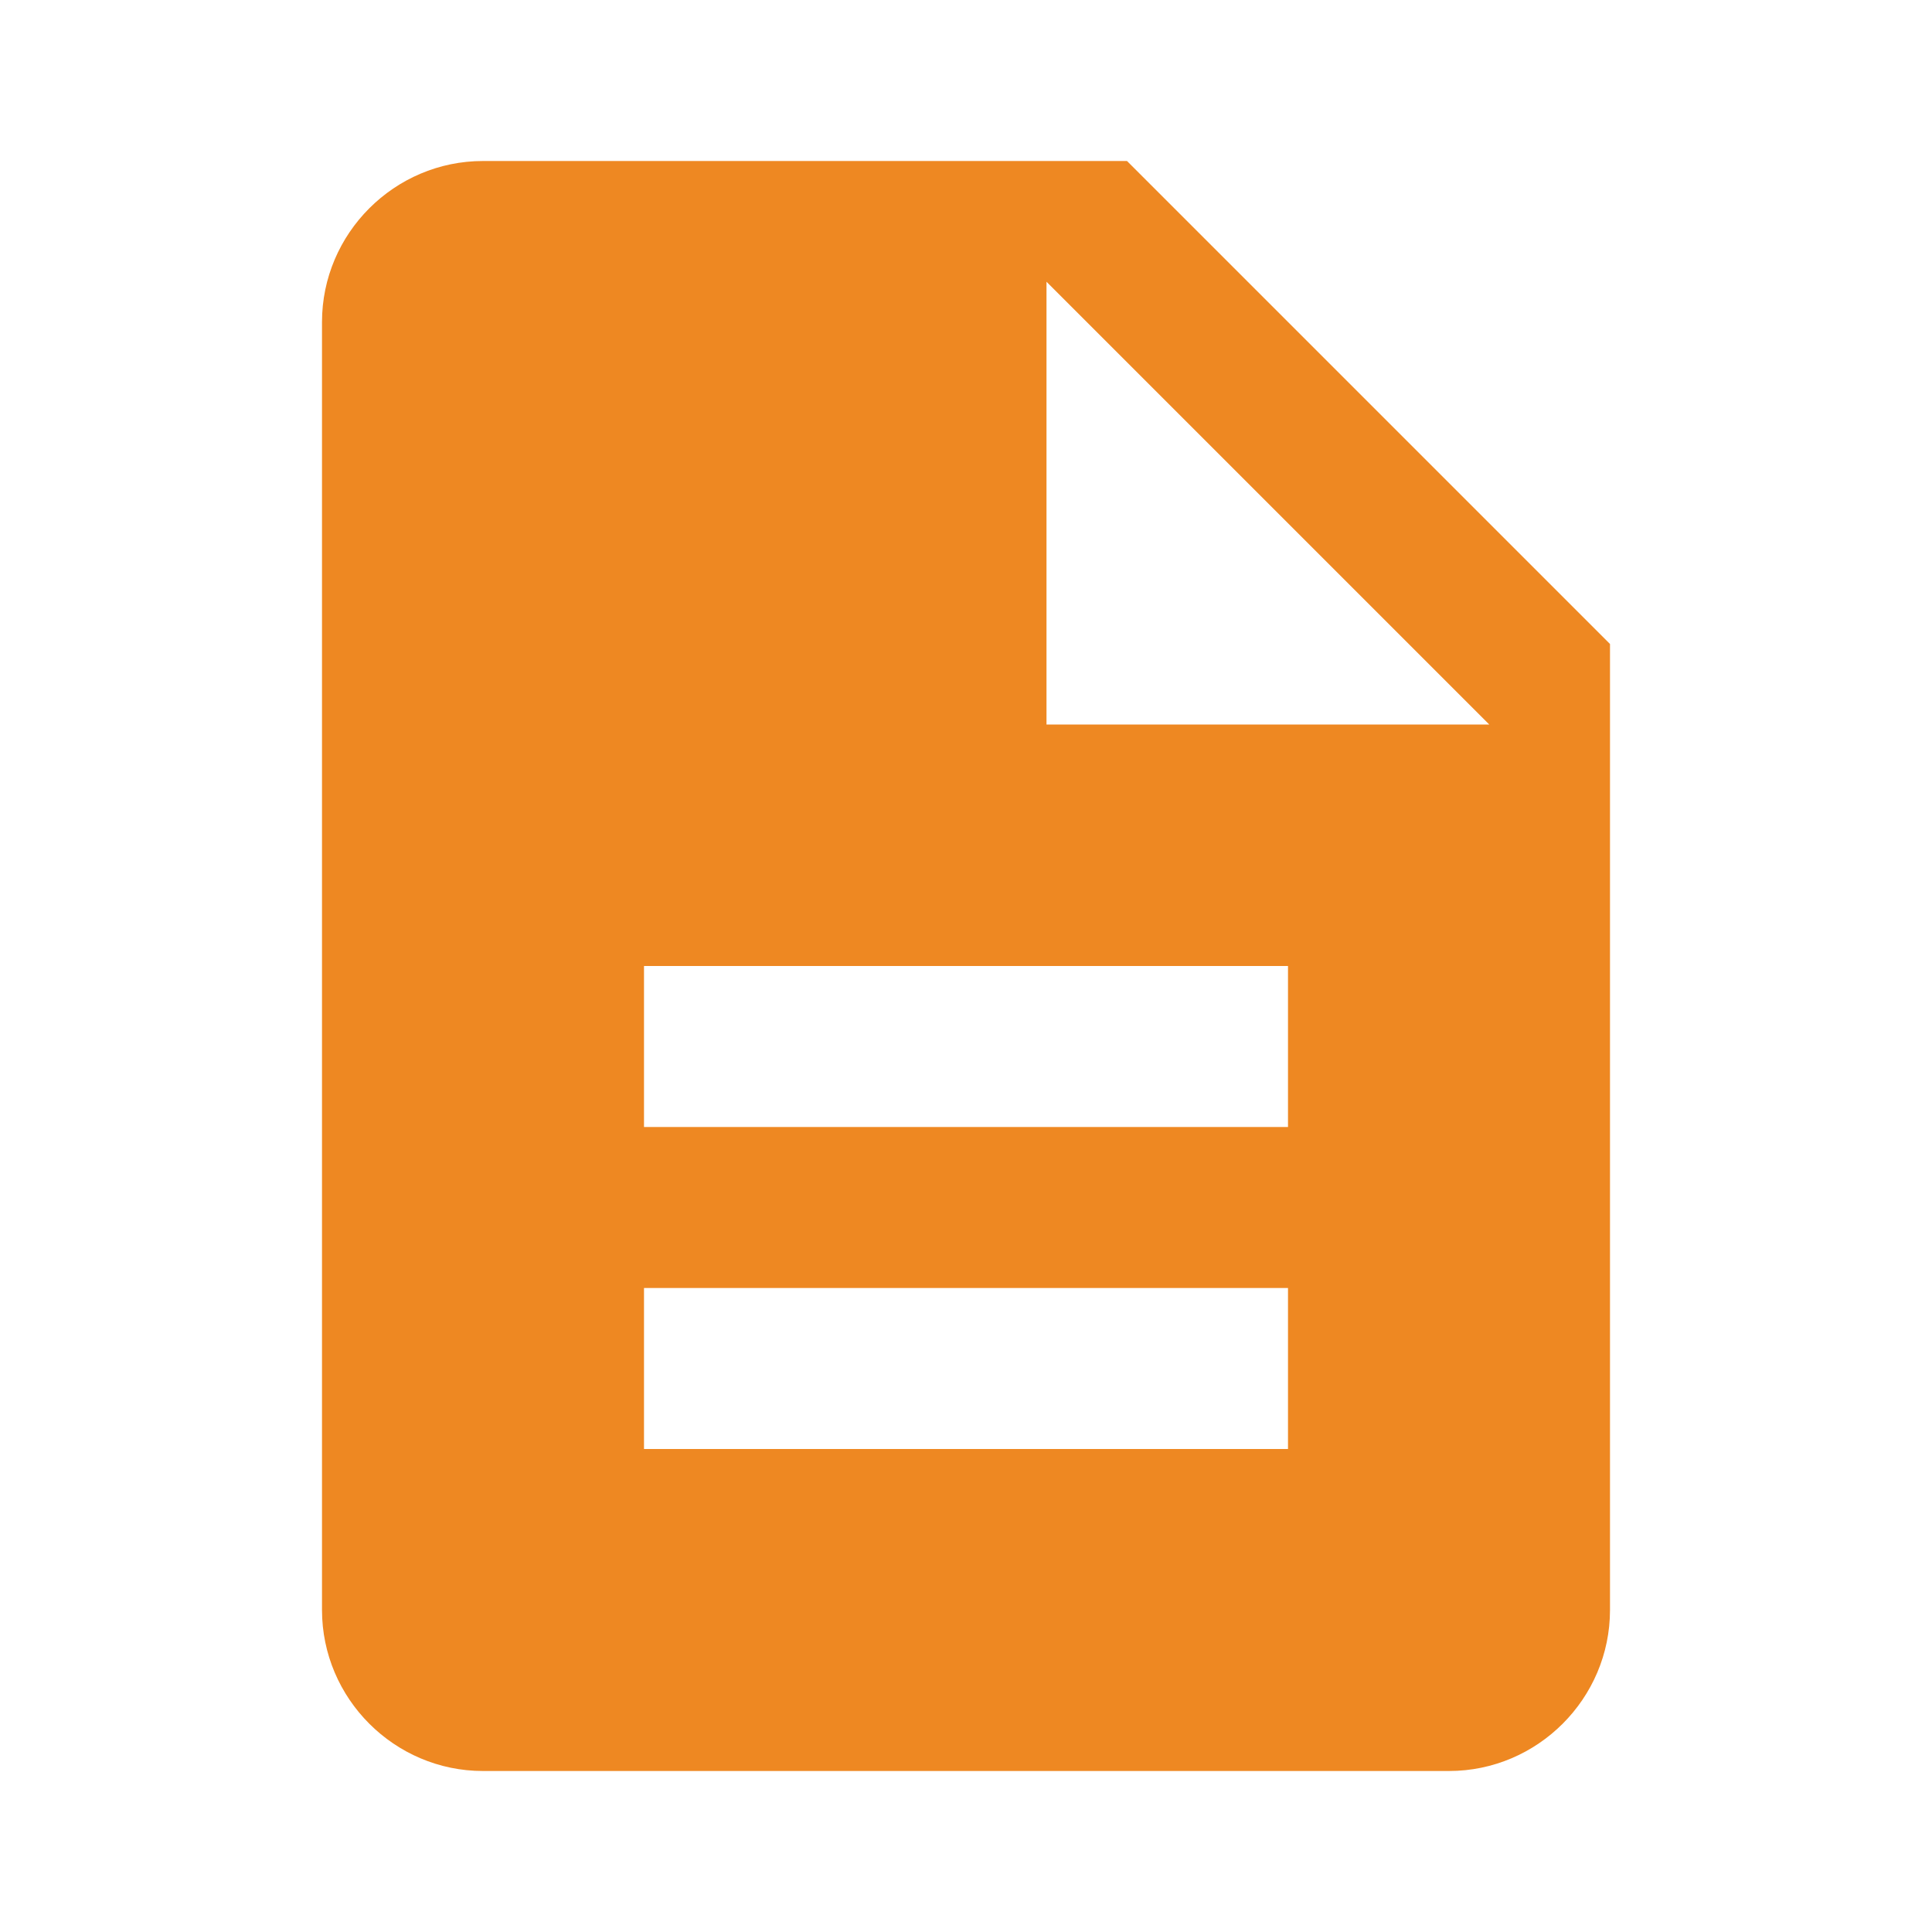
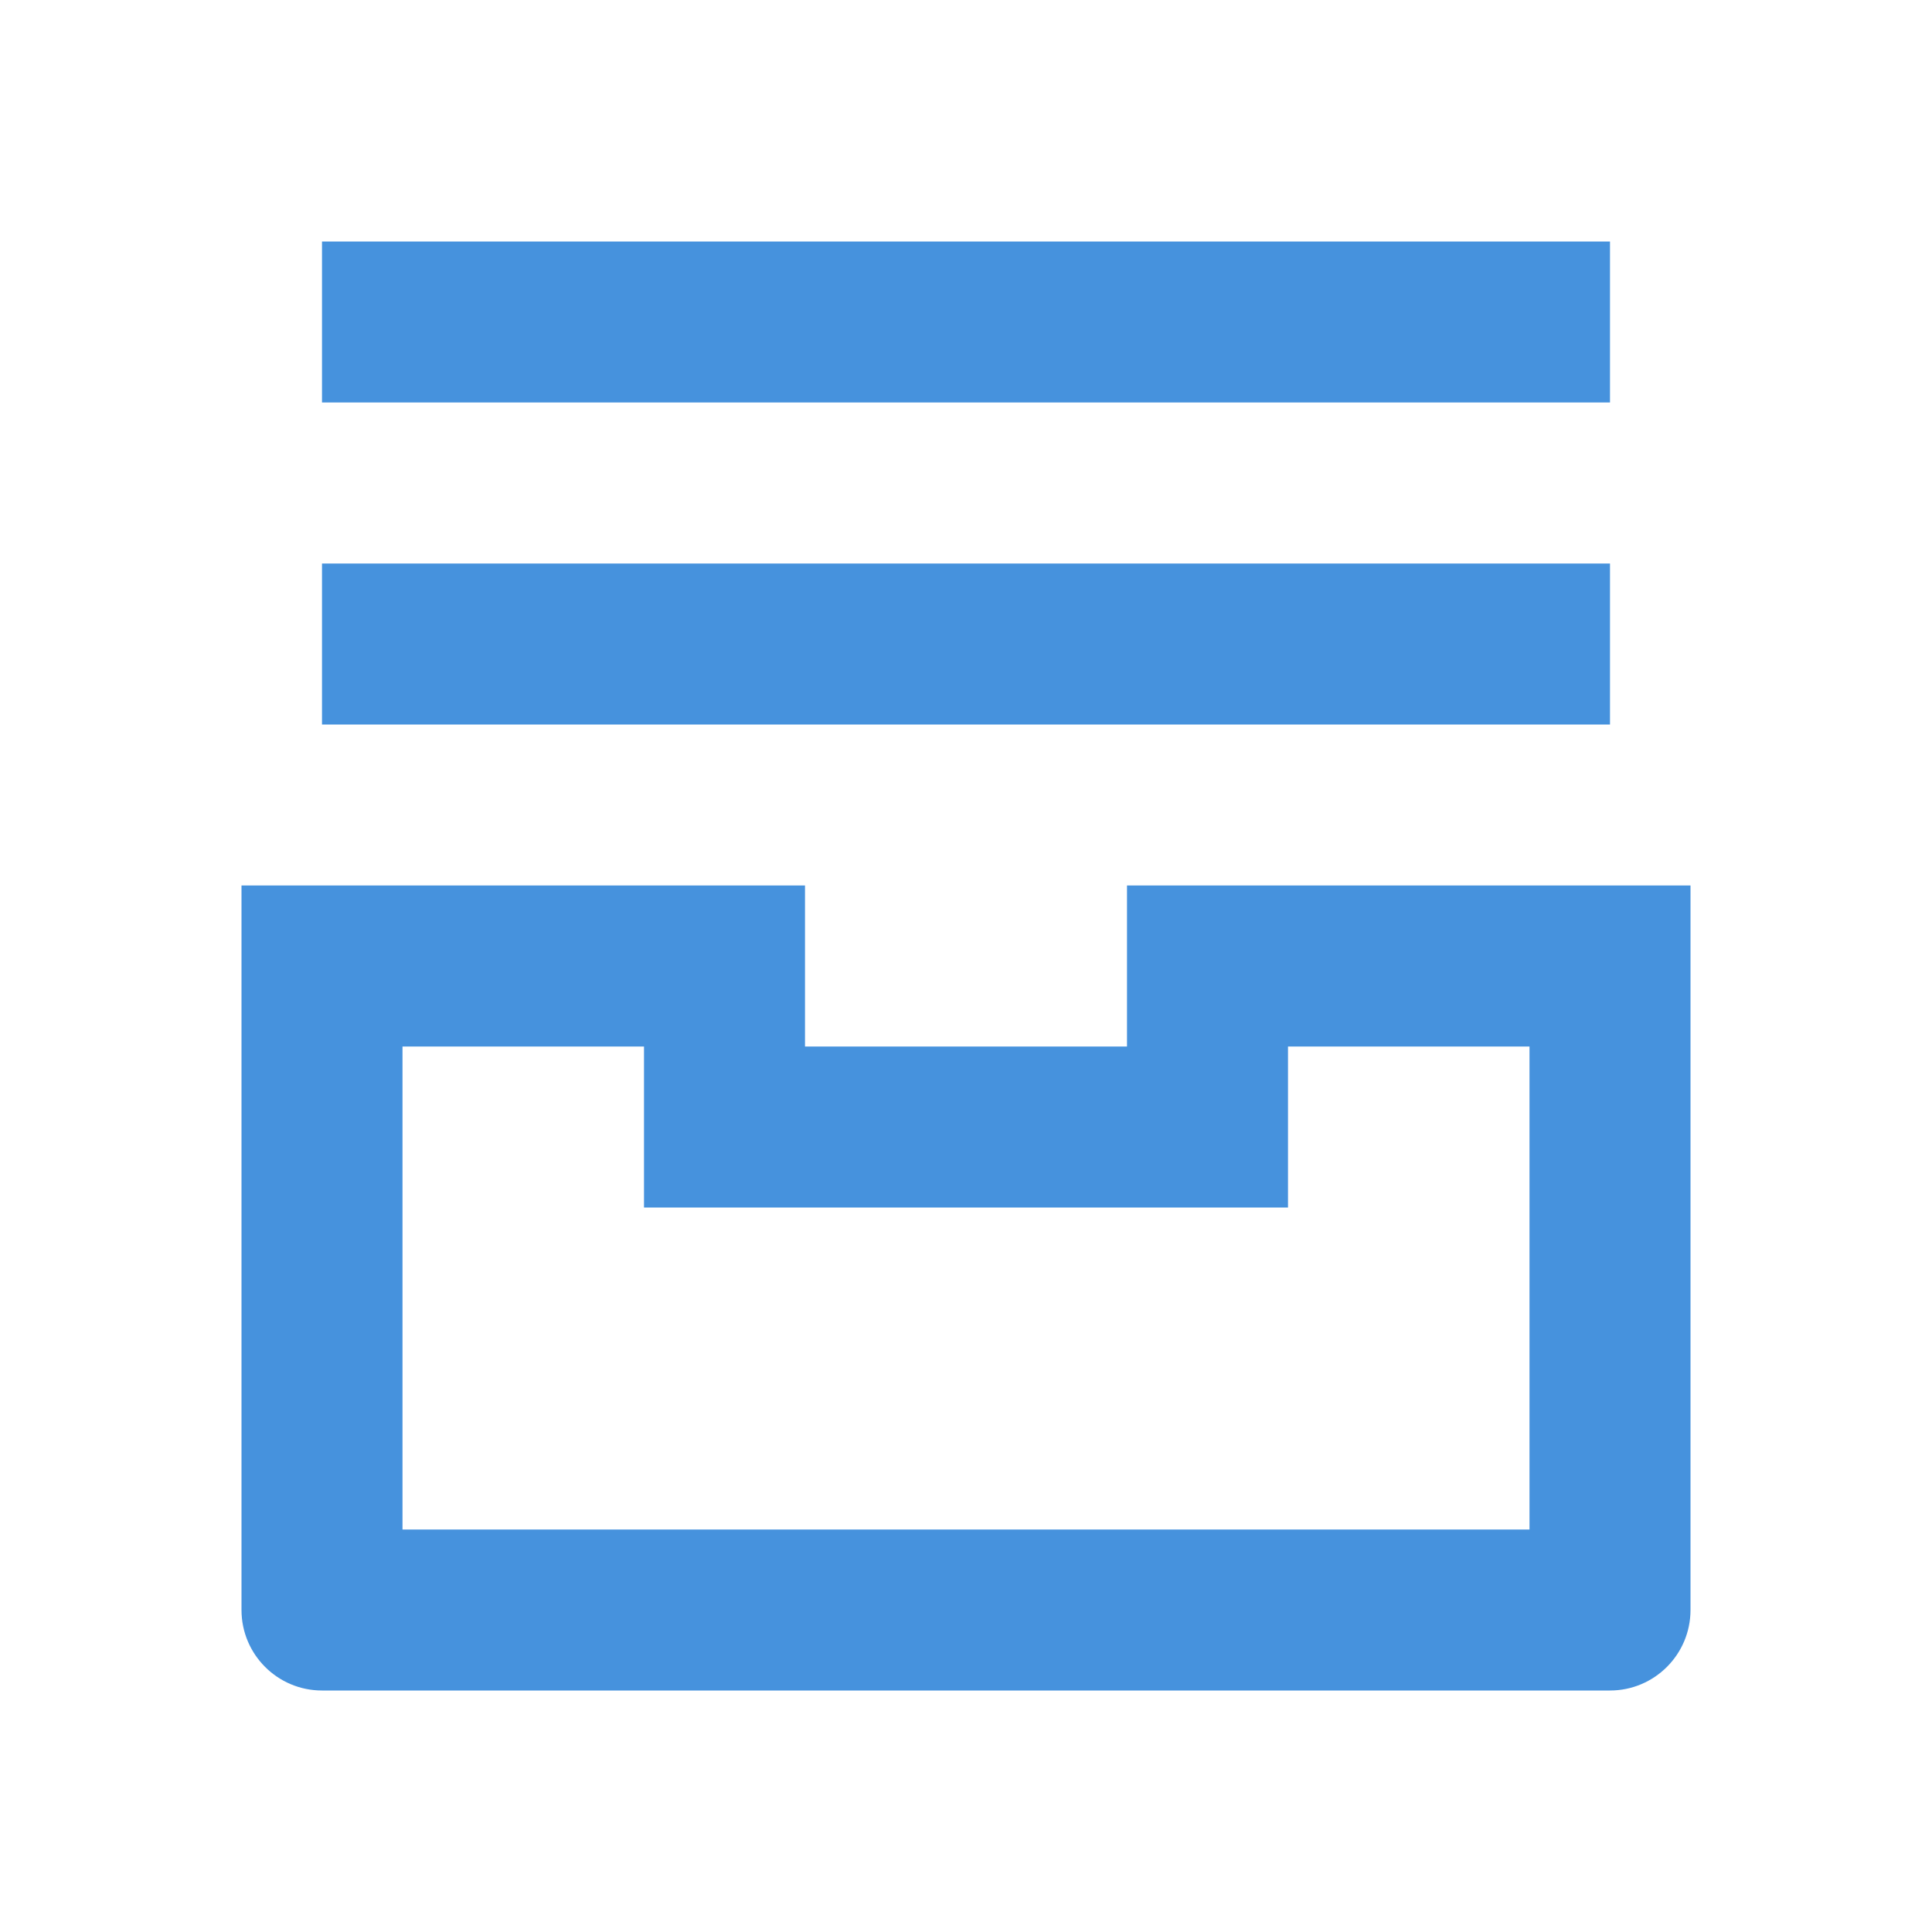
- <svg xmlns="http://www.w3.org/2000/svg" viewBox="0 0 24 24" fill="#ee8822">
-   <path d="M14 2H6C4.9 2 4 2.9 4 4V20C4 21.1 4.9 22 6 22H18C19.1 22 20 21.1 20 20V8L14 2ZM16 18H8V16H16V18ZM16 14H8V12H16V14ZM13 9V3.5L18.5 9H13Z" />
+ <svg xmlns="http://www.w3.org/2000/svg" viewBox="0 0 24 24" width="48" height="48" fill="rgba(70,146,221,1)">
+   <path d="M4 5H20V3H4V5ZM20 9H4V7H20V9ZM3 11H10V13H14V11H21V20C21 20.552 20.552 21 20 21H4C3.448 21 3 20.552 3 20V11ZM16 13V15H8V13H5V19H19V13H16Z" />
</svg>
